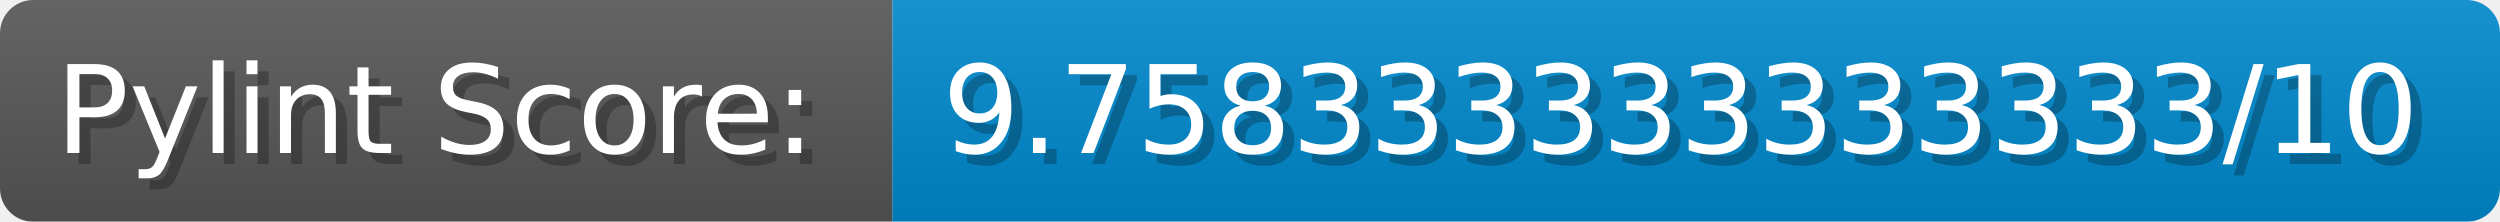
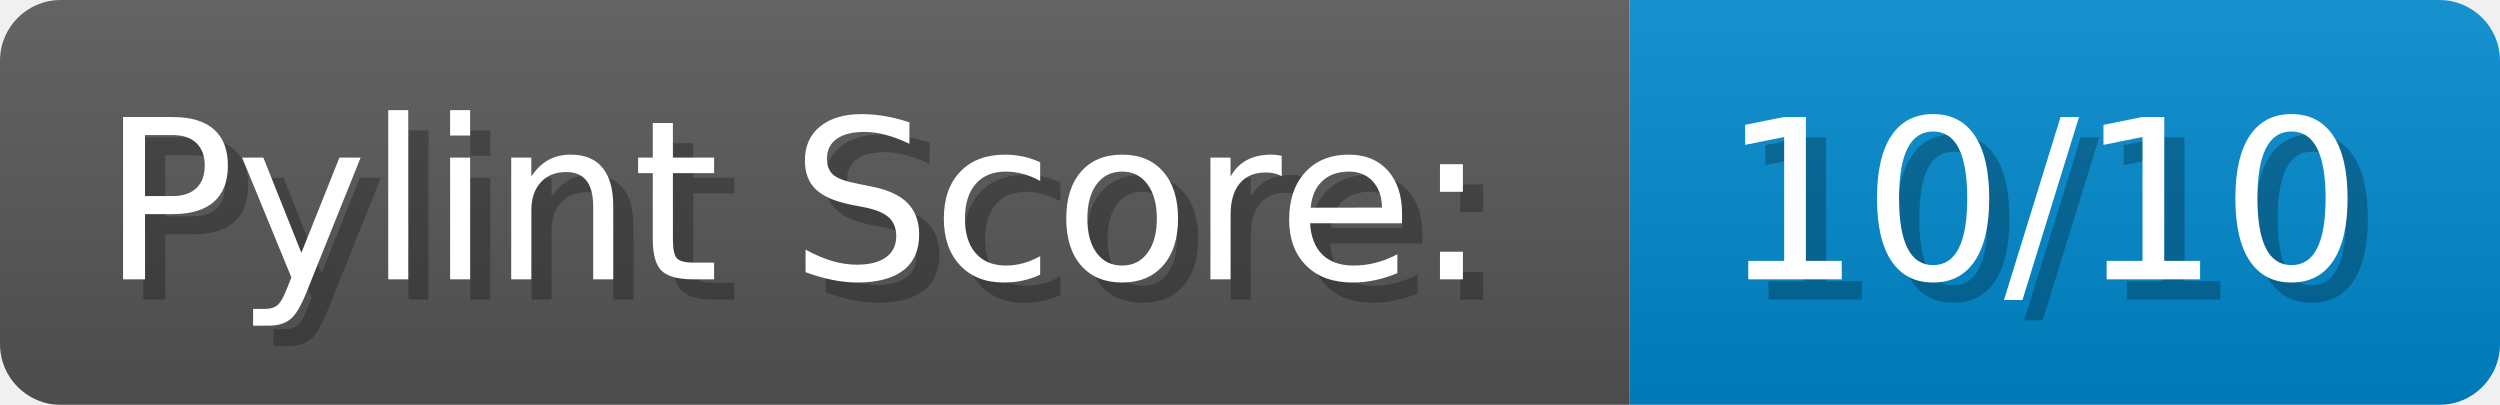
- <svg xmlns="http://www.w3.org/2000/svg" width="338.25" height="30" viewBox="0 0 2255 200" role="img" aria-label="Pylint Score:: 9.758333333333333/10">
+ <svg xmlns="http://www.w3.org/2000/svg" width="185.25" height="30" viewBox="0 0 1235 200" role="img" aria-label="Pylint Score:: 10/10">
  <linearGradient id="a" x2="0" y2="100%">
    <stop offset="0" stop-opacity=".1" stop-color="#EEE" />
    <stop offset="1" stop-opacity=".1" />
  </linearGradient>
  <mask id="m">
-     <rect width="2255" height="200" rx="30" fill="#FFF" />
+     <rect width="1235" height="200" rx="30" fill="#FFF" />
  </mask>
  <g mask="url(#m)">
    <rect width="805" height="200" fill="#555" />
-     <rect width="1450" height="200" fill="#08C" x="805" />
-     <rect width="2255" height="200" fill="url(#a)" />
+     <rect width="430" height="200" fill="#08C" x="805" />
+     <rect width="1235" height="200" fill="url(#a)" />
  </g>
  <g aria-hidden="true" fill="#fff" text-anchor="start" font-family="Verdana,DejaVu Sans,sans-serif" font-size="110">
    <text x="60" y="148" textLength="705" fill="#000" opacity="0.25">Pylint Score:</text>
    <text x="50" y="138" textLength="705">Pylint Score:</text>
-     <text x="860" y="148" textLength="1350" fill="#000" opacity="0.25">9.758333333333333/10</text>
-     <text x="850" y="138" textLength="1350">9.758333333333333/10</text>
+     <text x="860" y="148" textLength="330" fill="#000" opacity="0.25">10/10</text>
+     <text x="850" y="138" textLength="330">10/10</text>
  </g>
</svg>
